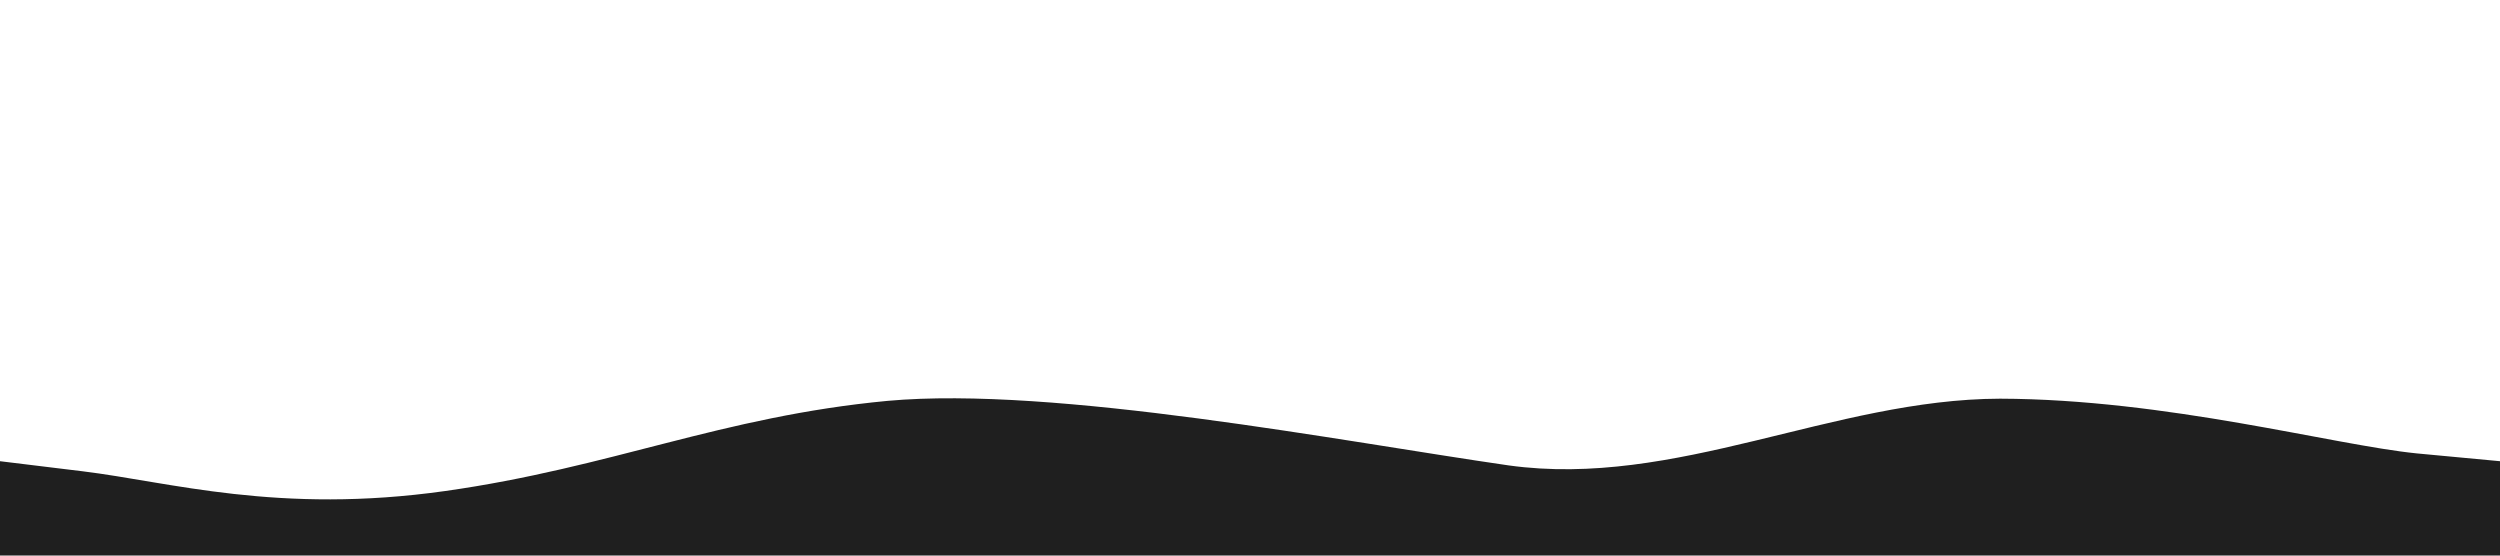
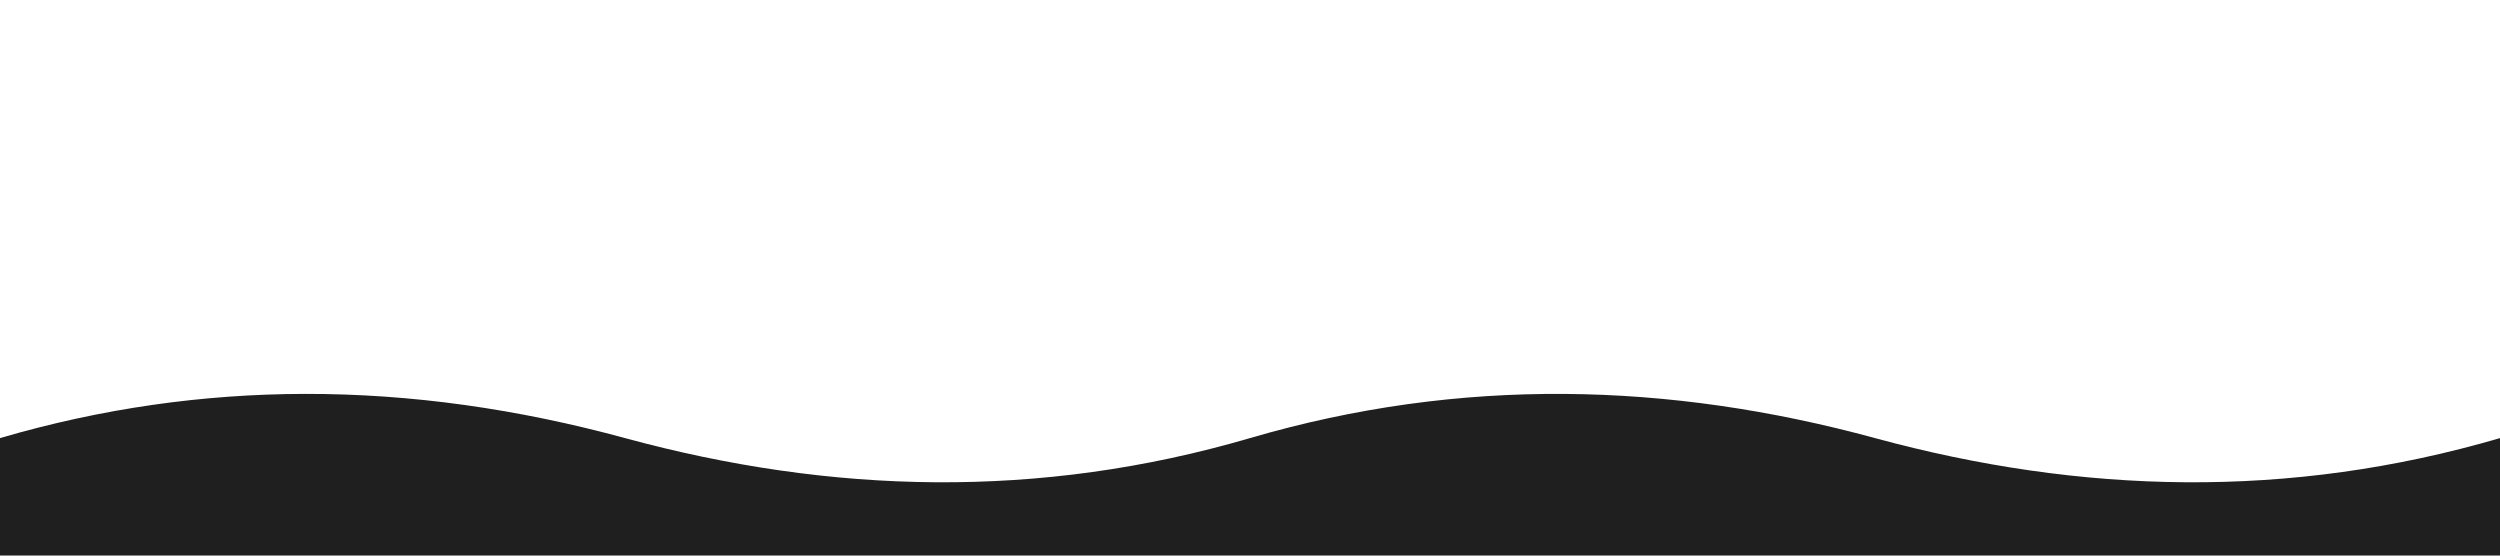
- <svg xmlns="http://www.w3.org/2000/svg" id="svg4" version="1.1" viewBox="0 0 1440 320">
+ <svg xmlns="http://www.w3.org/2000/svg" viewBox="0 0 1440 320" version="1.1" id="svg4">
  <defs id="defs8" />
-   <path style="fill:#1f1f1f;stroke-width:0.922;fill-opacity:1" fill="#0099ff" fill-opacity="1" d="m 0,265.652 47.585,5.808 c 50.082,6.113 112.855,24.951 208.855,11.364 96,-13.587 158.779,-42.839 254.779,-51.925 96,-8.747 261.765,23.334 357.765,37.176 96,13.332 187.017,-38.181 283.017,-38.435 96,0.255 192,26.672 240,31.512 l 48,4.501 V 320 H 1392 1152 864 576 288 48 0 Z" id="path2-2" />
+   <path id="path845" style="fill:#1f1f1f;fill-opacity:1;stroke:none;stroke-width:0.396px;stroke-linecap:butt;stroke-linejoin:miter;stroke-opacity:1" d="M 175.378,226.884 C 117.248,227.009 58.803,235.129 0,252.342 V 320 h 1440 v -67.658 c -121.4,35.537 -241.273,32.315 -360,0 -118.727,-32.315 -238.6,-35.537 -360,0 -121.4,35.537 -241.273,32.315 -360,0 -61.219,-16.662 -122.742,-25.59 -184.623,-25.457 z" />
</svg>
